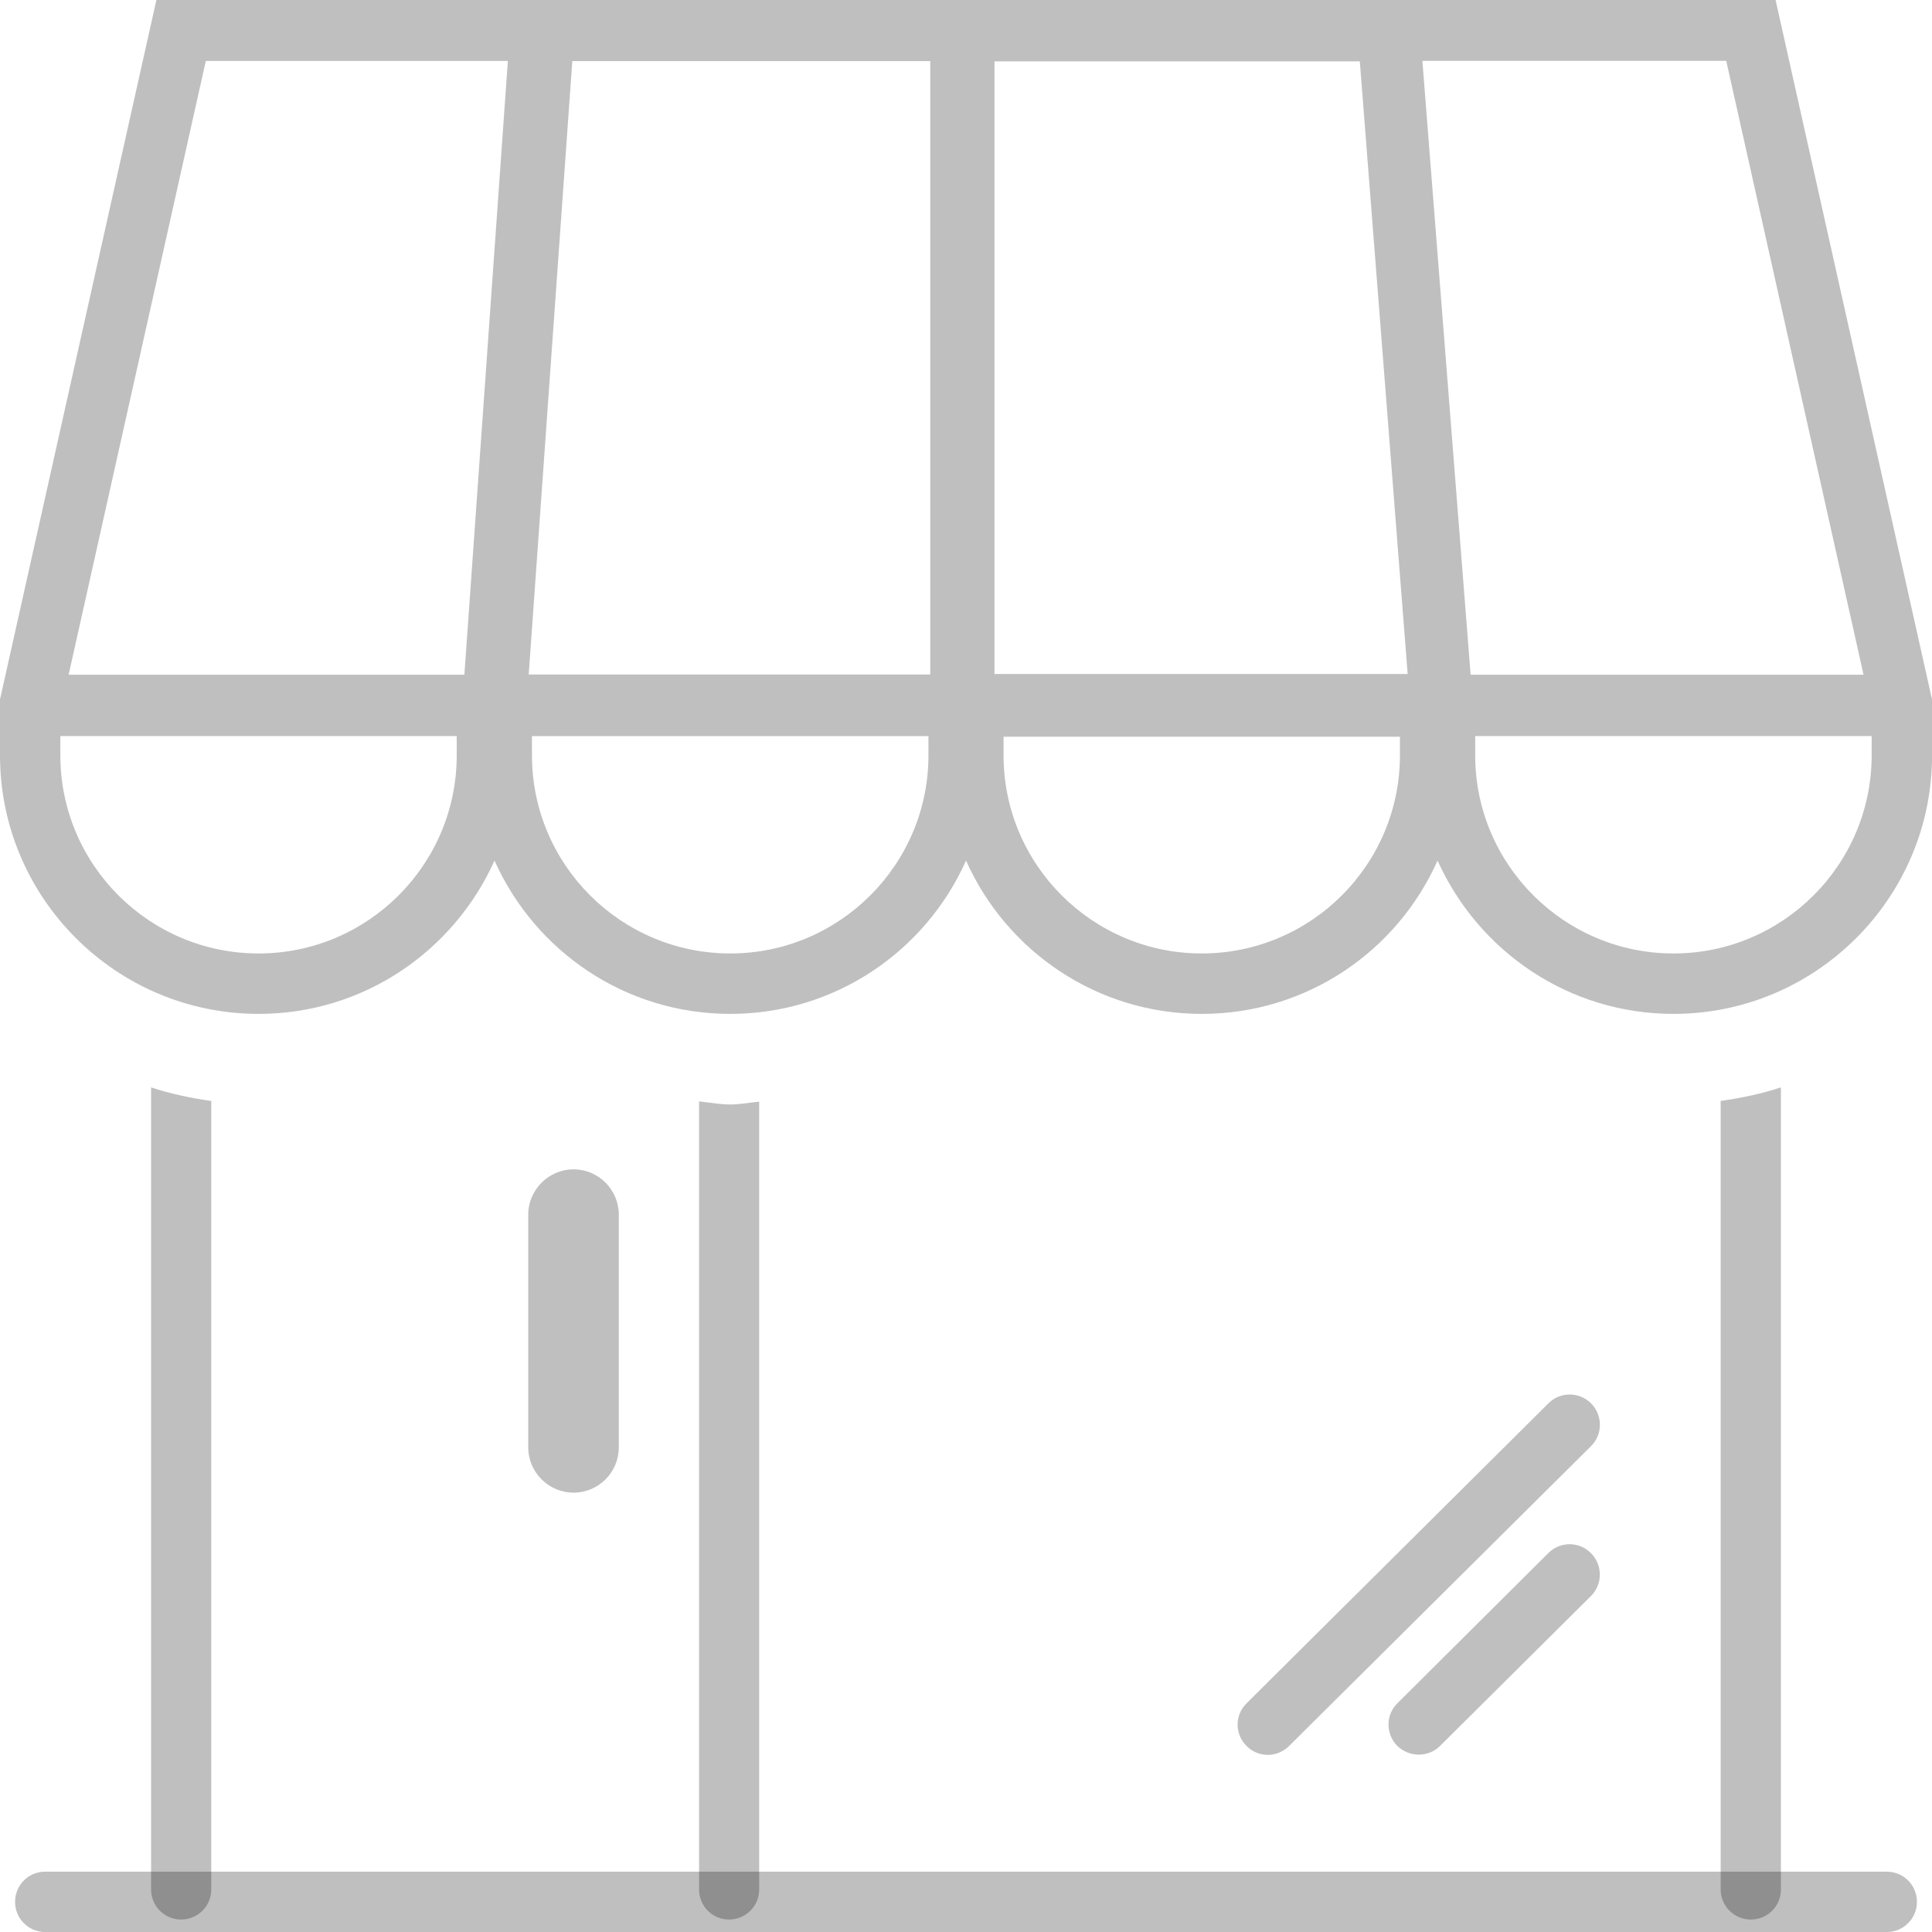
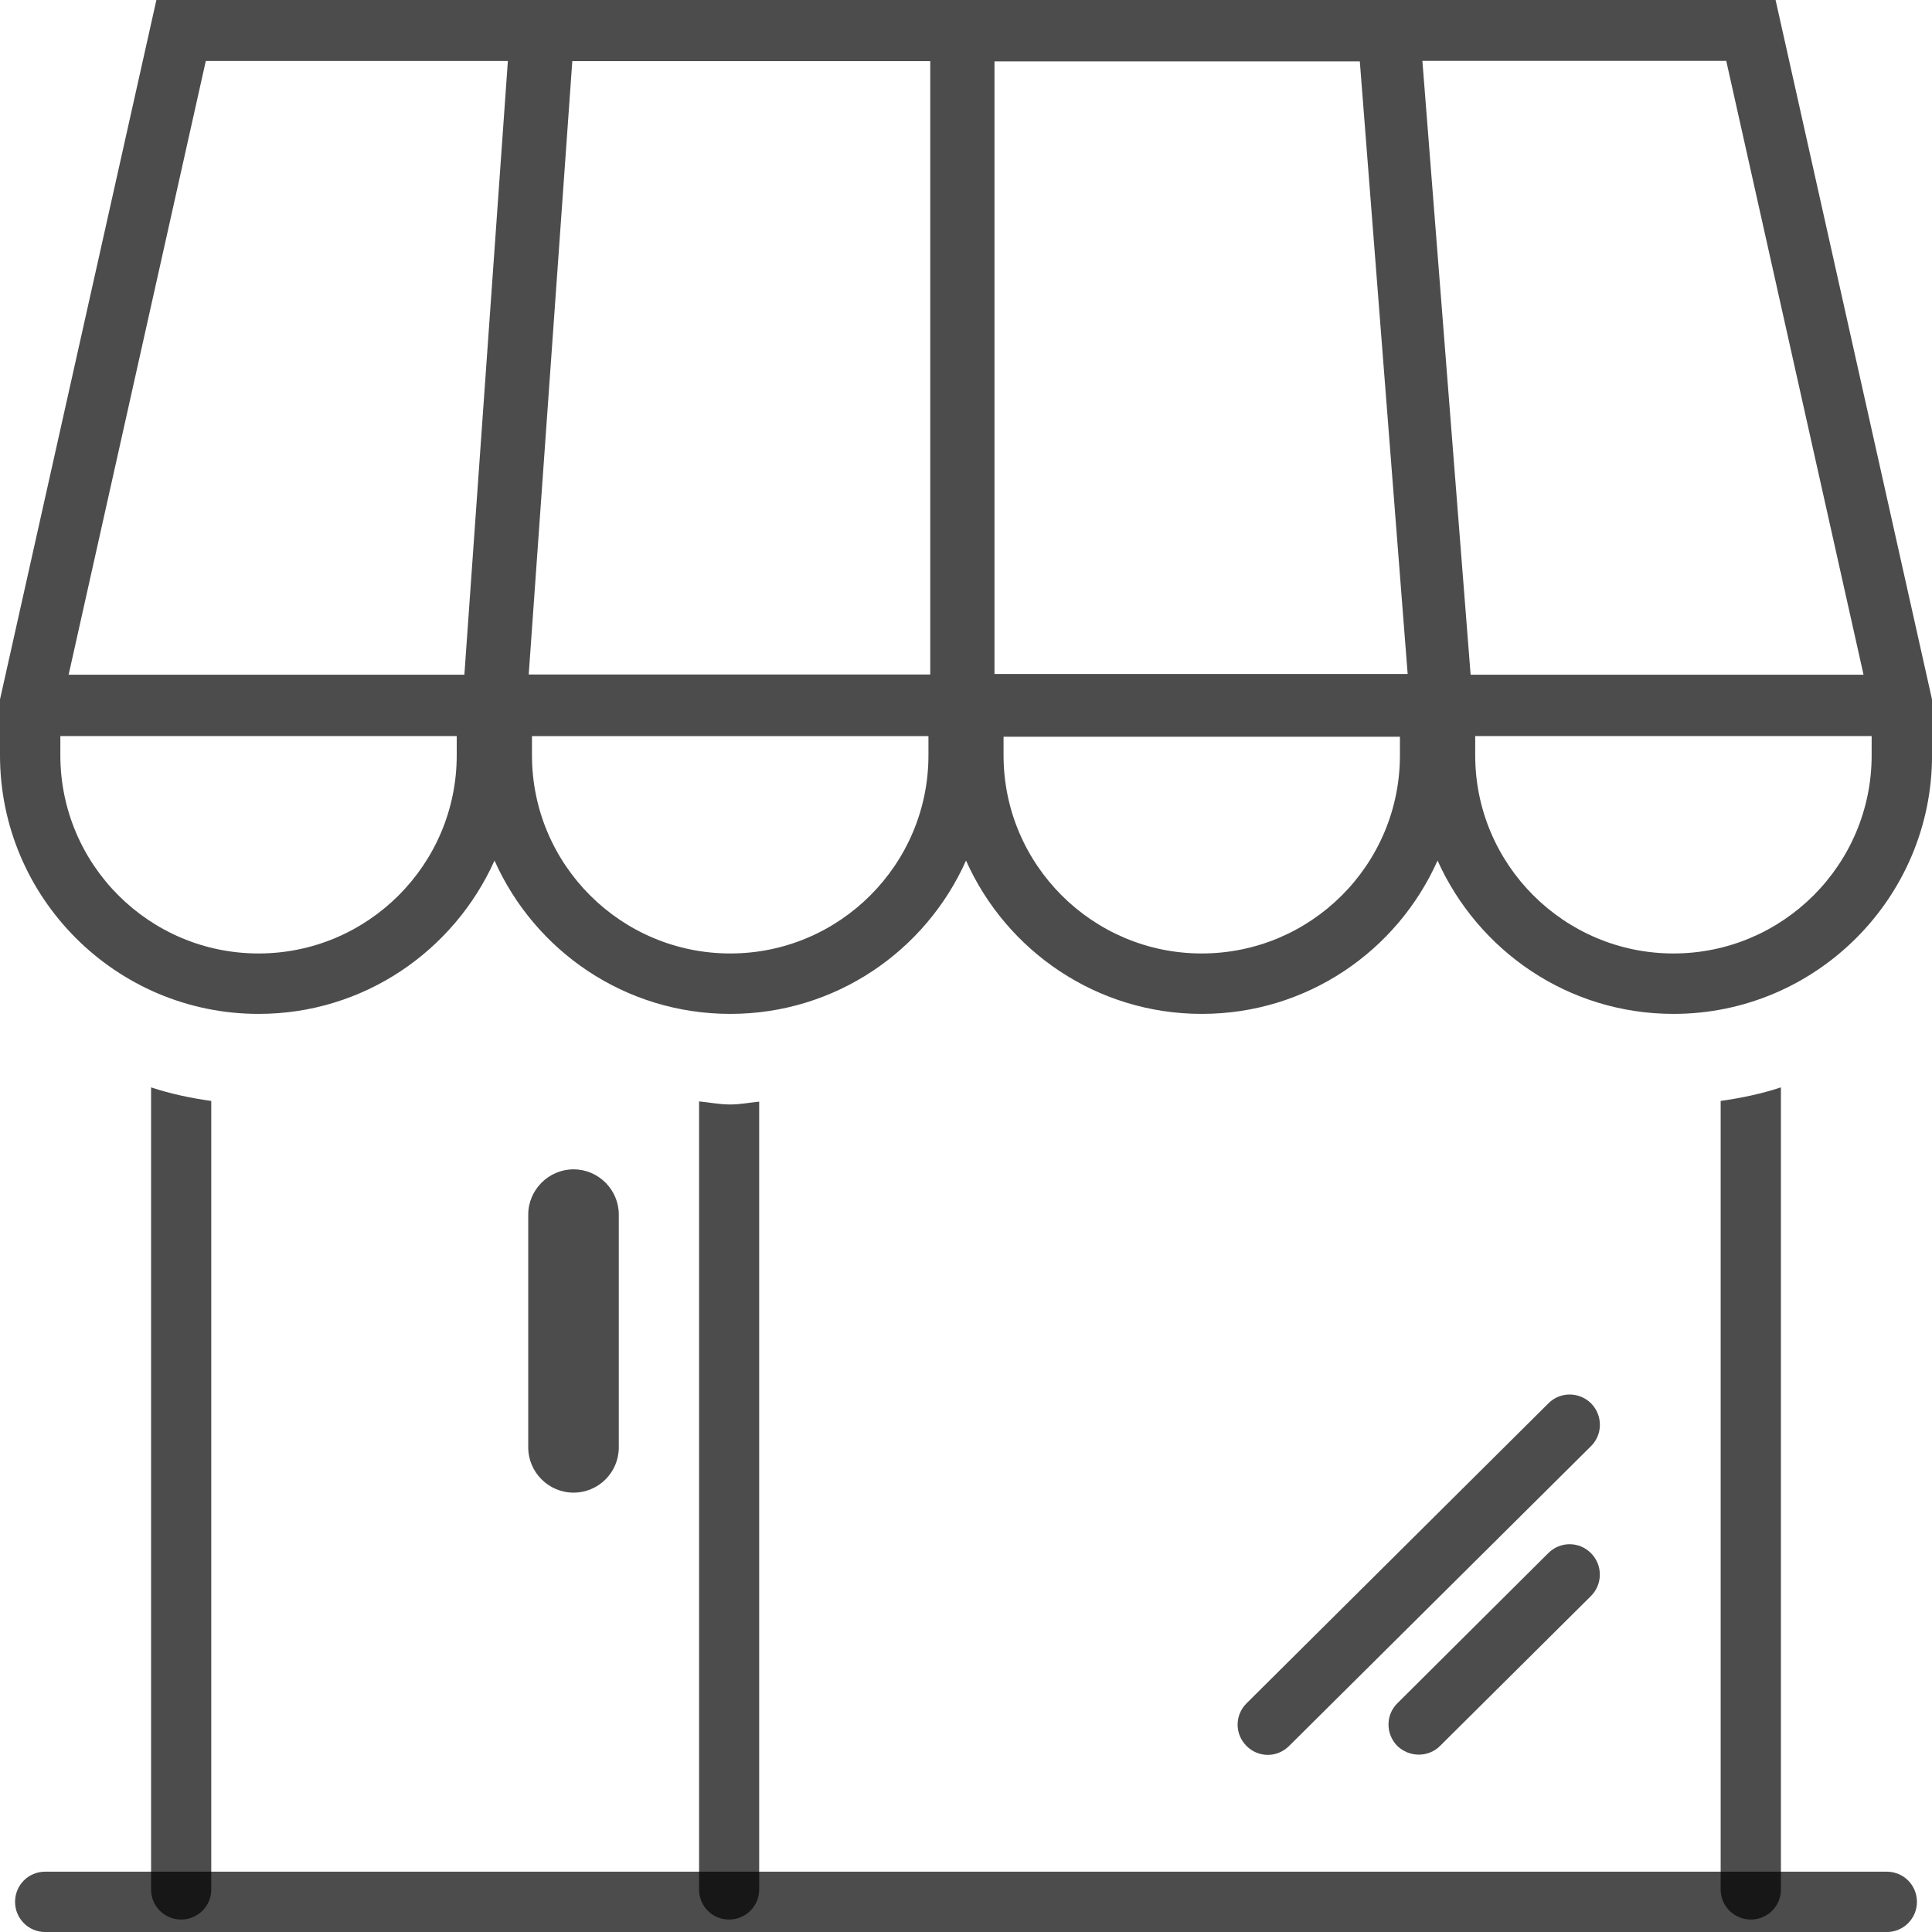
<svg xmlns="http://www.w3.org/2000/svg" version="1.1" id="Layer_1" x="0px" y="0px" width="80px" height="80px" viewBox="0 0 80 80" enable-background="new 0 0 80 80" xml:space="preserve">
  <g id="location_2_" display="none">
-     <path display="inline" fill="rgba(0,0,0,0.25)" d="M40.002,57.503c-0.414,0-0.795-0.214-1.031-0.553L21.884,31.564   c-4.788-8.29-3.424-18.713,3.281-25.415C29.126,2.179,34.399,0,40.002,0c5.609,0,10.885,2.179,14.854,6.149   c6.705,6.702,8.062,17.125,3.312,25.337L41.05,56.95C40.816,57.289,40.426,57.503,40.002,57.503z M40.002,2.499   c-4.931,0-9.58,1.924-13.072,5.416C21.024,13.821,19.821,23,24.009,30.232l15.994,23.776l16.049-23.84   C60.193,23,58.99,13.821,53.09,7.915C49.598,4.423,44.949,2.499,40.002,2.499z" />
-     <path display="inline" fill="rgba(0,0,0,0.25)" d="M40.002,32.376c-3.04,0-5.891-1.187-8.041-3.334c-2.146-2.143-3.333-5.001-3.333-8.04   c0-3.049,1.177-5.907,3.333-8.057c2.15-2.147,5.001-3.336,8.041-3.336s5.907,1.189,8.057,3.336c2.146,2.15,3.336,5.008,3.336,8.047   c0,3.048-1.188,5.907-3.336,8.05C45.909,31.189,43.051,32.376,40.002,32.376z M40.002,12.111c-2.367,0-4.595,0.921-6.272,2.599   c-1.681,1.682-2.603,3.909-2.603,6.282c0,2.376,0.922,4.604,2.603,6.282c3.358,3.353,9.202,3.353,12.563,0   c1.678-1.678,2.594-3.906,2.594-6.282c0-2.373-0.922-4.601-2.594-6.282C44.611,13.032,42.387,12.111,40.002,12.111z" />
-     <path display="inline" fill="rgba(0,0,0,0.25)" d="M79.045,72.13c0,0-5.383-16.103-8.539-25.644c-1.086-3.286-3.656-4.922-8.002-6.765   l-3.915-1.771l-1.419,2.108l4.336,1.953c4.303,1.837,5.913,3.109,6.624,5.259c3.159,9.549,8.542,25.658,8.556,25.666   c1.182,3.48,0.736,4.25,0.697,4.322c-0.148,0.178-1.125,0.279-3.859-0.974l-16.985-8.267c-0.356-0.178-0.771-0.172-1.124,0.012   l-15.417,7.986l-16.229-7.998c-0.349-0.178-0.763-0.172-1.115,0.012L6.485,76.284c-2.945,1.433-3.87,1.177-3.876,1.177   c-0.023-0.025-0.53-0.669,0.728-4.533c0,0,5.389-16.109,8.548-25.658c0.695-2.088,2.062-3.174,6.657-5.273l4.319-1.92l-1.422-2.112   L17.5,39.721c-4.688,2.151-6.955,3.632-7.986,6.765C6.359,56.027,0.96,72.13,0.96,72.143c-1.148,3.537-1.258,5.566-0.375,6.785   c0.359,0.488,1.054,1.077,2.321,1.077c1.132,0,2.615-0.469,4.694-1.474l15.629-7.995l16.227,7.995   c0.359,0.175,0.773,0.175,1.125-0.014l15.425-7.981l16.46,8.017c1.931,0.883,3.353,1.295,4.487,1.295   c1.352,0,2.074-0.617,2.449-1.129C80.296,77.467,80.195,75.492,79.045,72.13z" />
+     <path display="inline" fill="rgba(0,0,0,0.70)" d="M40.002,57.503c-0.414,0-0.795-0.214-1.031-0.553L21.884,31.564   c-4.788-8.29-3.424-18.713,3.281-25.415C29.126,2.179,34.399,0,40.002,0c5.609,0,10.885,2.179,14.854,6.149   c6.705,6.702,8.062,17.125,3.312,25.337L41.05,56.95C40.816,57.289,40.426,57.503,40.002,57.503z M40.002,2.499   c-4.931,0-9.58,1.924-13.072,5.416C21.024,13.821,19.821,23,24.009,30.232l15.994,23.776l16.049-23.84   C60.193,23,58.99,13.821,53.09,7.915C49.598,4.423,44.949,2.499,40.002,2.499z" />
+     <path display="inline" fill="rgba(0,0,0,0.70)" d="M40.002,32.376c-3.04,0-5.891-1.187-8.041-3.334c-2.146-2.143-3.333-5.001-3.333-8.04   c0-3.049,1.177-5.907,3.333-8.057c2.15-2.147,5.001-3.336,8.041-3.336s5.907,1.189,8.057,3.336c2.146,2.15,3.336,5.008,3.336,8.047   c0,3.048-1.188,5.907-3.336,8.05C45.909,31.189,43.051,32.376,40.002,32.376z M40.002,12.111c-2.367,0-4.595,0.921-6.272,2.599   c-1.681,1.682-2.603,3.909-2.603,6.282c0,2.376,0.922,4.604,2.603,6.282c3.358,3.353,9.202,3.353,12.563,0   c1.678-1.678,2.594-3.906,2.594-6.282c0-2.373-0.922-4.601-2.594-6.282C44.611,13.032,42.387,12.111,40.002,12.111z" />
+     <path display="inline" fill="rgba(0,0,0,0.70)" d="M79.045,72.13c0,0-5.383-16.103-8.539-25.644c-1.086-3.286-3.656-4.922-8.002-6.765   l-3.915-1.771l-1.419,2.108l4.336,1.953c4.303,1.837,5.913,3.109,6.624,5.259c3.159,9.549,8.542,25.658,8.556,25.666   c1.182,3.48,0.736,4.25,0.697,4.322c-0.148,0.178-1.125,0.279-3.859-0.974l-16.985-8.267c-0.356-0.178-0.771-0.172-1.124,0.012   l-15.417,7.986l-16.229-7.998c-0.349-0.178-0.763-0.172-1.115,0.012L6.485,76.284c-2.945,1.433-3.87,1.177-3.876,1.177   c-0.023-0.025-0.53-0.669,0.728-4.533c0,0,5.389-16.109,8.548-25.658c0.695-2.088,2.062-3.174,6.657-5.273l4.319-1.92l-1.422-2.112   L17.5,39.721c-4.688,2.151-6.955,3.632-7.986,6.765C6.359,56.027,0.96,72.13,0.96,72.143c-1.148,3.537-1.258,5.566-0.375,6.785   c0.359,0.488,1.054,1.077,2.321,1.077c1.132,0,2.615-0.469,4.694-1.474l15.629-7.995l16.227,7.995   c0.359,0.175,0.773,0.175,1.125-0.014l15.425-7.981l16.46,8.017c1.931,0.883,3.353,1.295,4.487,1.295   c1.352,0,2.074-0.617,2.449-1.129C80.296,77.467,80.195,75.492,79.045,72.13z" />
  </g>
  <g>
-     <path fill="rgba(0,0,0,0.25)" d="M78.125,80.002H1.875c-0.698,0-1.251-0.562-1.251-1.248c0-0.699,0.553-1.252,1.251-1.252h76.25   c0.695,0,1.251,0.553,1.251,1.252C79.376,79.439,78.82,80.002,78.125,80.002z" />
+     <path fill="rgba(0,0,0,0.70)" d="M78.125,80.002H1.875c-0.698,0-1.251-0.562-1.251-1.248c0-0.699,0.553-1.252,1.251-1.252h76.25   c0.695,0,1.251,0.553,1.251,1.252C79.376,79.439,78.82,80.002,78.125,80.002z" />
  </g>
  <g>
-     <path fill="rgba(0,0,0,0.25)" d="M23.748,61.807c-1.031,0-1.875-0.844-1.875-1.875v-9.637c0-1.025,0.844-1.875,1.875-1.875   c1.041,0,1.875,0.85,1.875,1.875v9.637C25.623,60.963,24.789,61.807,23.748,61.807z" />
+     <path fill="rgba(0,0,0,0.70)" d="M23.748,61.807c-1.031,0-1.875-0.844-1.875-1.875v-9.637c0-1.025,0.844-1.875,1.875-1.875   c1.041,0,1.875,0.85,1.875,1.875v9.637C25.623,60.963,24.789,61.807,23.748,61.807z" />
  </g>
  <g>
-     <path fill="rgba(0,0,0,0.25)" d="M52.501,72.666c-0.323,0-0.646-0.125-0.886-0.371c-0.491-0.488-0.491-1.273,0-1.762l12.502-12.424   c0.488-0.492,1.279-0.482,1.765,0c0.491,0.494,0.485,1.293,0,1.771L53.381,72.295C53.135,72.541,52.812,72.666,52.501,72.666z" />
-     <path fill="rgba(0,0,0,0.25)" d="M58.75,72.656c-0.318,0-0.646-0.123-0.895-0.365c-0.482-0.494-0.482-1.289,0.013-1.768l6.249-6.217   c0.488-0.486,1.279-0.486,1.765,0.01c0.485,0.49,0.485,1.279,0,1.768l-6.249,6.207C59.395,72.533,59.07,72.656,58.75,72.656z" />
+     <path fill="rgba(0,0,0,0.70)" d="M52.501,72.666c-0.323,0-0.646-0.125-0.886-0.371c-0.491-0.488-0.491-1.273,0-1.762l12.502-12.424   c0.488-0.492,1.279-0.482,1.765,0c0.491,0.494,0.485,1.293,0,1.771L53.381,72.295C53.135,72.541,52.812,72.666,52.501,72.666z" />
+     <path fill="rgba(0,0,0,0.70)" d="M58.75,72.656c-0.318,0-0.646-0.123-0.895-0.365c-0.482-0.494-0.482-1.289,0.013-1.768l6.249-6.217   c0.488-0.486,1.279-0.486,1.765,0.01c0.485,0.49,0.485,1.279,0,1.768l-6.249,6.207C59.395,72.533,59.07,72.656,58.75,72.656z" />
  </g>
  <g>
-     <path fill="rgba(0,0,0,0.25)" d="M6.256,78.242c0,0.689,0.556,1.242,1.244,1.242c0.686,0,1.248-0.553,1.248-1.242V45.588   c-0.854-0.119-1.694-0.297-2.492-0.562V78.242z" />
-     <path fill="rgba(0,0,0,0.25)" d="M28.947,45.607v32.635c0,0.689,0.553,1.242,1.241,1.242c0.686,0,1.248-0.553,1.248-1.242V45.617   c-0.407,0.039-0.792,0.117-1.196,0.117C29.794,45.734,29.374,45.648,28.947,45.607z" />
-     <path fill="rgba(0,0,0,0.25)" d="M71.249,78.242c0,0.689,0.562,1.242,1.251,1.242s1.244-0.553,1.244-1.242V45.025   c-0.799,0.266-1.639,0.441-2.495,0.562V78.242z" />
+     <path fill="rgba(0,0,0,0.70)" d="M6.256,78.242c0,0.689,0.556,1.242,1.244,1.242c0.686,0,1.248-0.553,1.248-1.242V45.588   c-0.854-0.119-1.694-0.297-2.492-0.562V78.242z" />
+     <path fill="rgba(0,0,0,0.70)" d="M28.947,45.607v32.635c0,0.689,0.553,1.242,1.241,1.242c0.686,0,1.248-0.553,1.248-1.242V45.617   c-0.407,0.039-0.792,0.117-1.196,0.117C29.794,45.734,29.374,45.648,28.947,45.607z" />
+     <path fill="rgba(0,0,0,0.70)" d="M71.249,78.242c0,0.689,0.562,1.242,1.251,1.242s1.244-0.553,1.244-1.242V45.025   c-0.799,0.266-1.639,0.441-2.495,0.562V78.242z" />
  </g>
-   <path fill="rgba(0,0,0,0.25)" d="M73.523,0H6.476L0,28.961v2.314c0,5.903,4.804,10.708,10.707,10.708c4.354,0,8.086-2.604,9.77-6.349  c1.668,3.743,5.405,6.349,9.764,6.349c4.345,0,8.092-2.604,9.76-6.349c1.668,3.743,5.415,6.349,9.761,6.349  c4.357,0,8.096-2.604,9.764-6.349c1.685,3.743,5.414,6.349,9.771,6.349c5.899,0,10.705-4.802,10.705-10.707v-2.307L73.523,0z   M18.912,31.276c0,4.529-3.683,8.205-8.205,8.205c-4.529,0-8.208-3.676-8.208-8.205v-0.798h16.413V31.276z M19.229,27.938H2.842  l5.68-25.415H21.03L19.229,27.938z M38.445,31.276c0,4.529-3.686,8.205-8.205,8.205c-4.529,0-8.212-3.676-8.212-8.205v-0.795h16.417  V31.276z M38.52,27.93H21.893l1.805-25.399H38.52V27.93z M57.968,31.276c0,4.529-3.679,8.205-8.208,8.205  c-4.52,0-8.205-3.676-8.205-8.205v-0.77h16.413V31.276z M41.18,27.908V2.54h15.127l1.981,25.368H41.18z M58.898,2.52H71.48  l5.685,25.418H60.895L58.898,2.52z M77.501,31.276c0,4.529-3.679,8.205-8.208,8.205c-4.521,0-8.208-3.676-8.208-8.205v-0.77l0,0  v-0.028h16.416V31.276z" />
+   <path fill="rgba(0,0,0,0.70)" d="M73.523,0H6.476L0,28.961v2.314c0,5.903,4.804,10.708,10.707,10.708c4.354,0,8.086-2.604,9.77-6.349  c1.668,3.743,5.405,6.349,9.764,6.349c4.345,0,8.092-2.604,9.76-6.349c1.668,3.743,5.415,6.349,9.761,6.349  c4.357,0,8.096-2.604,9.764-6.349c1.685,3.743,5.414,6.349,9.771,6.349c5.899,0,10.705-4.802,10.705-10.707v-2.307L73.523,0z   M18.912,31.276c0,4.529-3.683,8.205-8.205,8.205c-4.529,0-8.208-3.676-8.208-8.205v-0.798h16.413V31.276z M19.229,27.938H2.842  l5.68-25.415H21.03L19.229,27.938z M38.445,31.276c0,4.529-3.686,8.205-8.205,8.205c-4.529,0-8.212-3.676-8.212-8.205v-0.795h16.417  V31.276z M38.52,27.93H21.893l1.805-25.399H38.52V27.93z M57.968,31.276c0,4.529-3.679,8.205-8.208,8.205  c-4.52,0-8.205-3.676-8.205-8.205v-0.77h16.413V31.276z M41.18,27.908V2.54h15.127l1.981,25.368H41.18z M58.898,2.52H71.48  l5.685,25.418H60.895L58.898,2.52z M77.501,31.276c0,4.529-3.679,8.205-8.208,8.205c-4.521,0-8.208-3.676-8.208-8.205v-0.77l0,0  v-0.028h16.416V31.276z" />
</svg>
